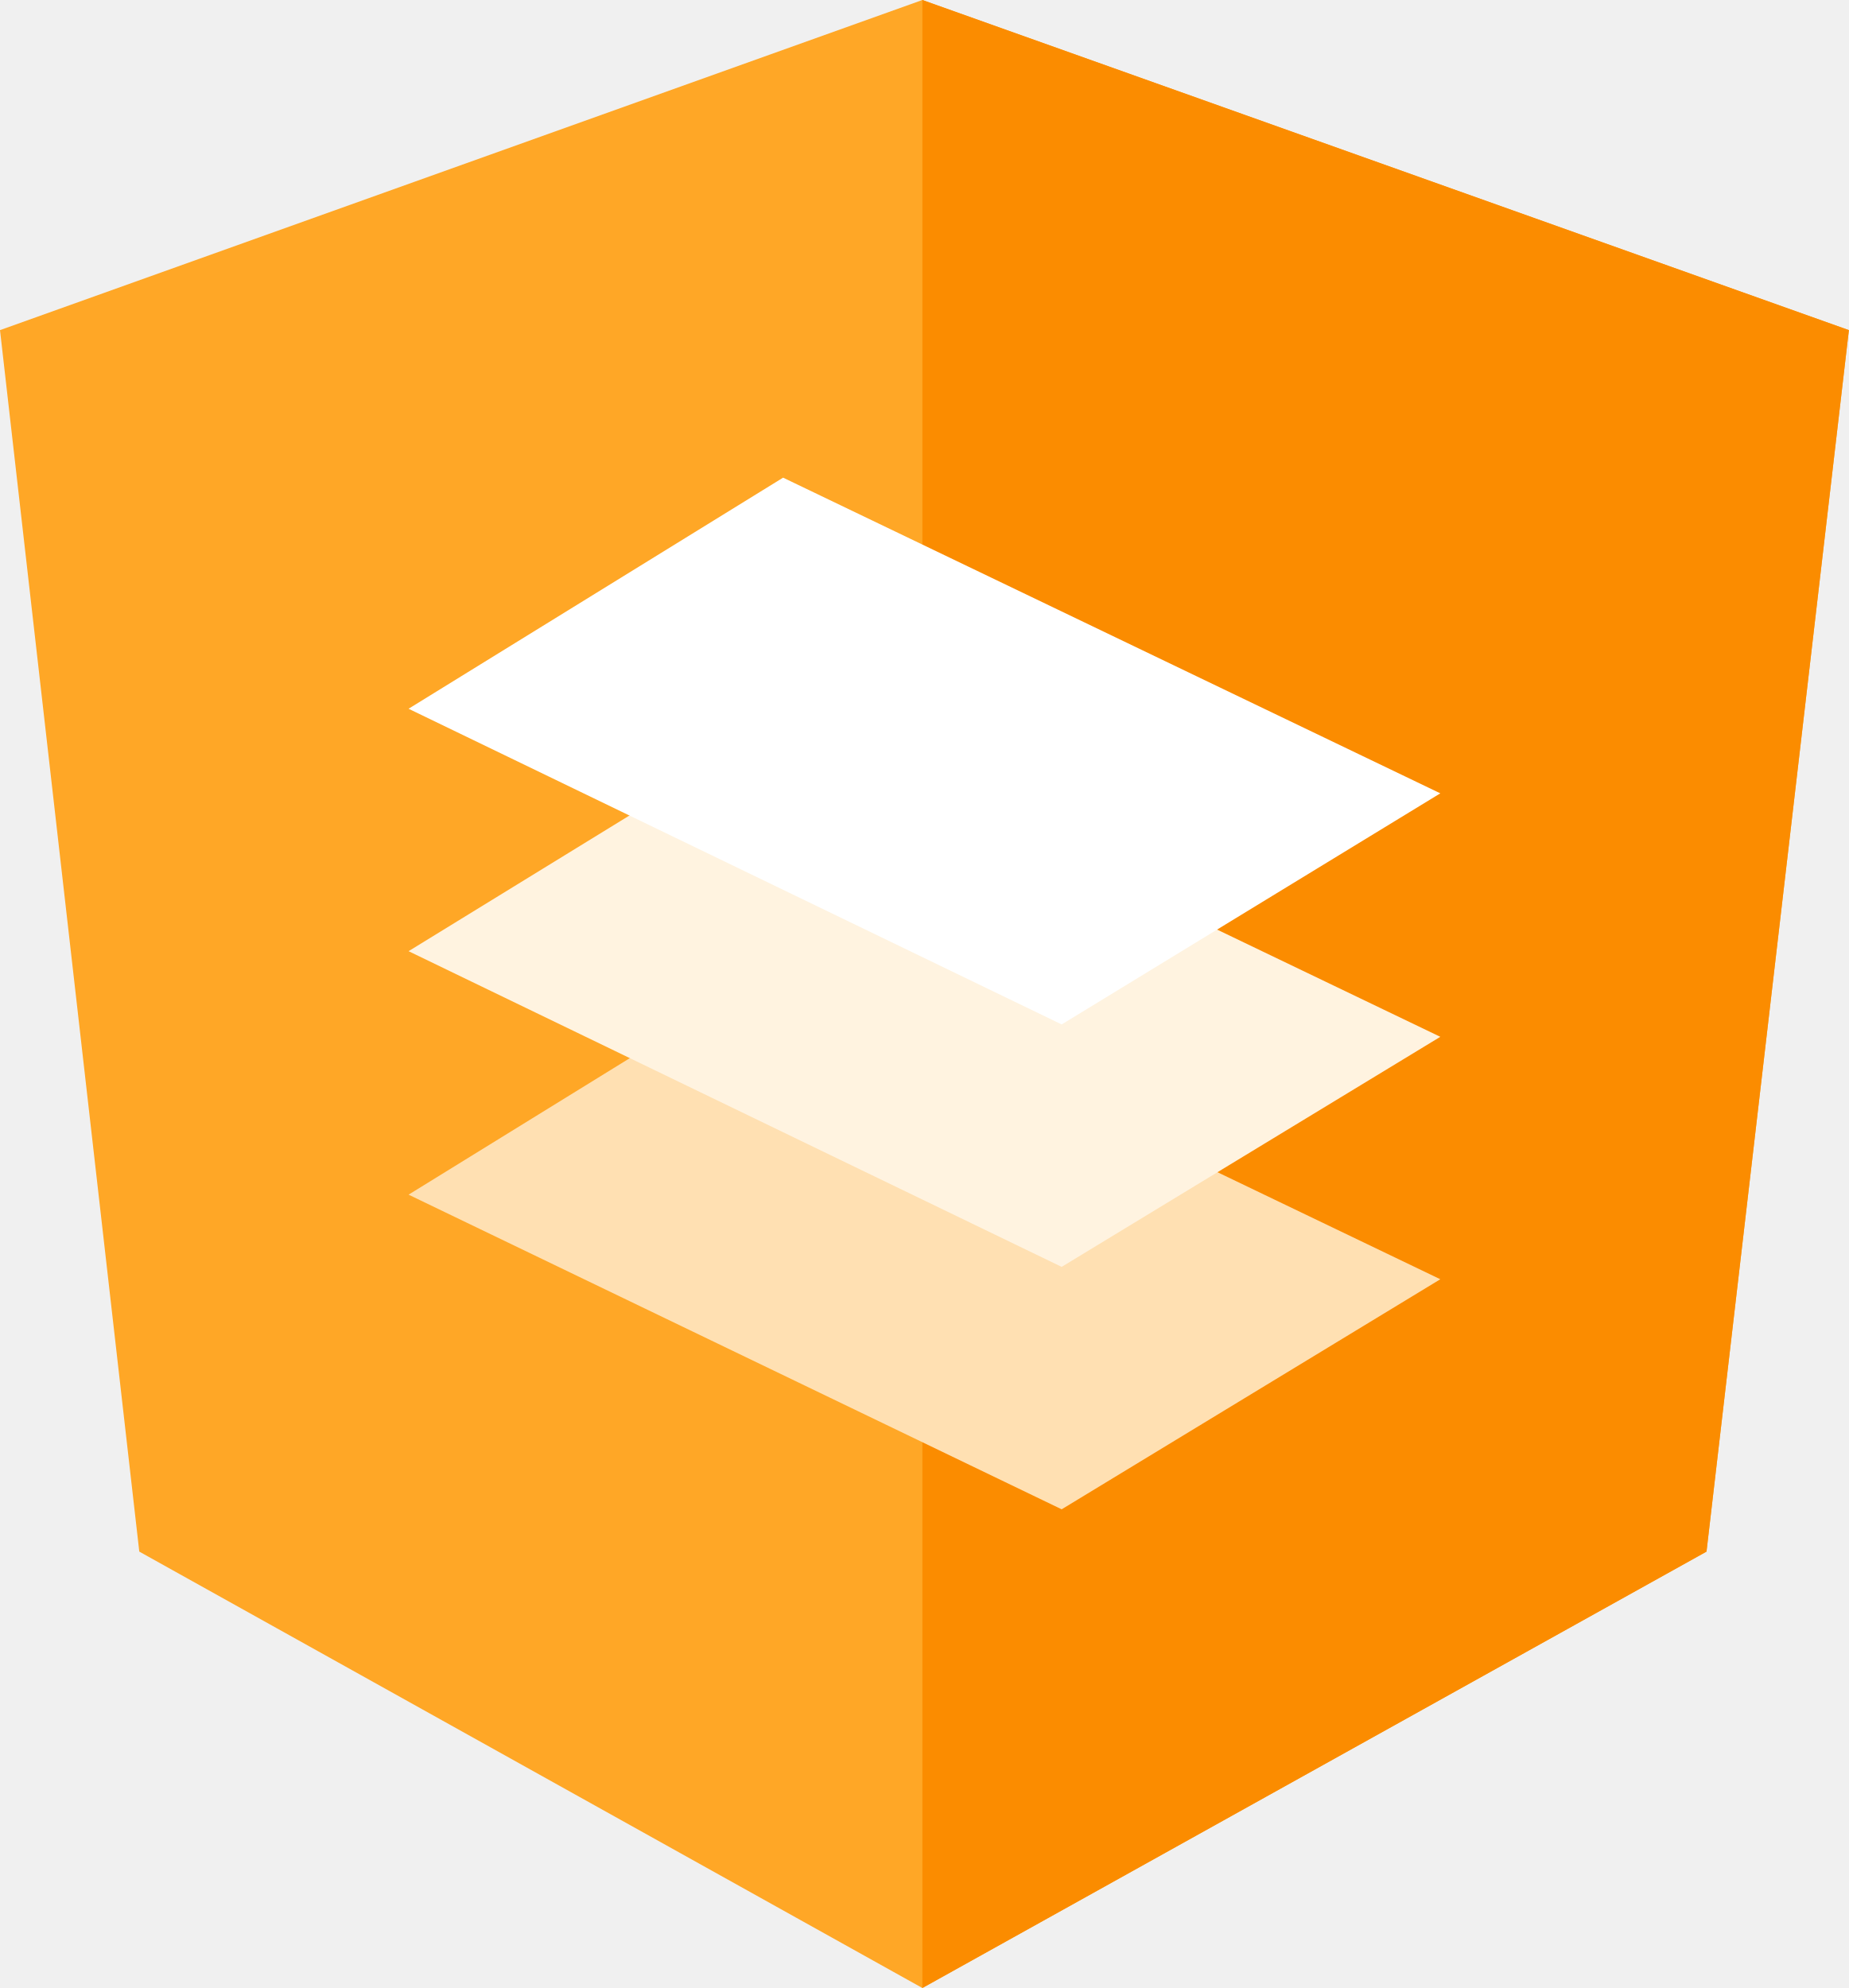
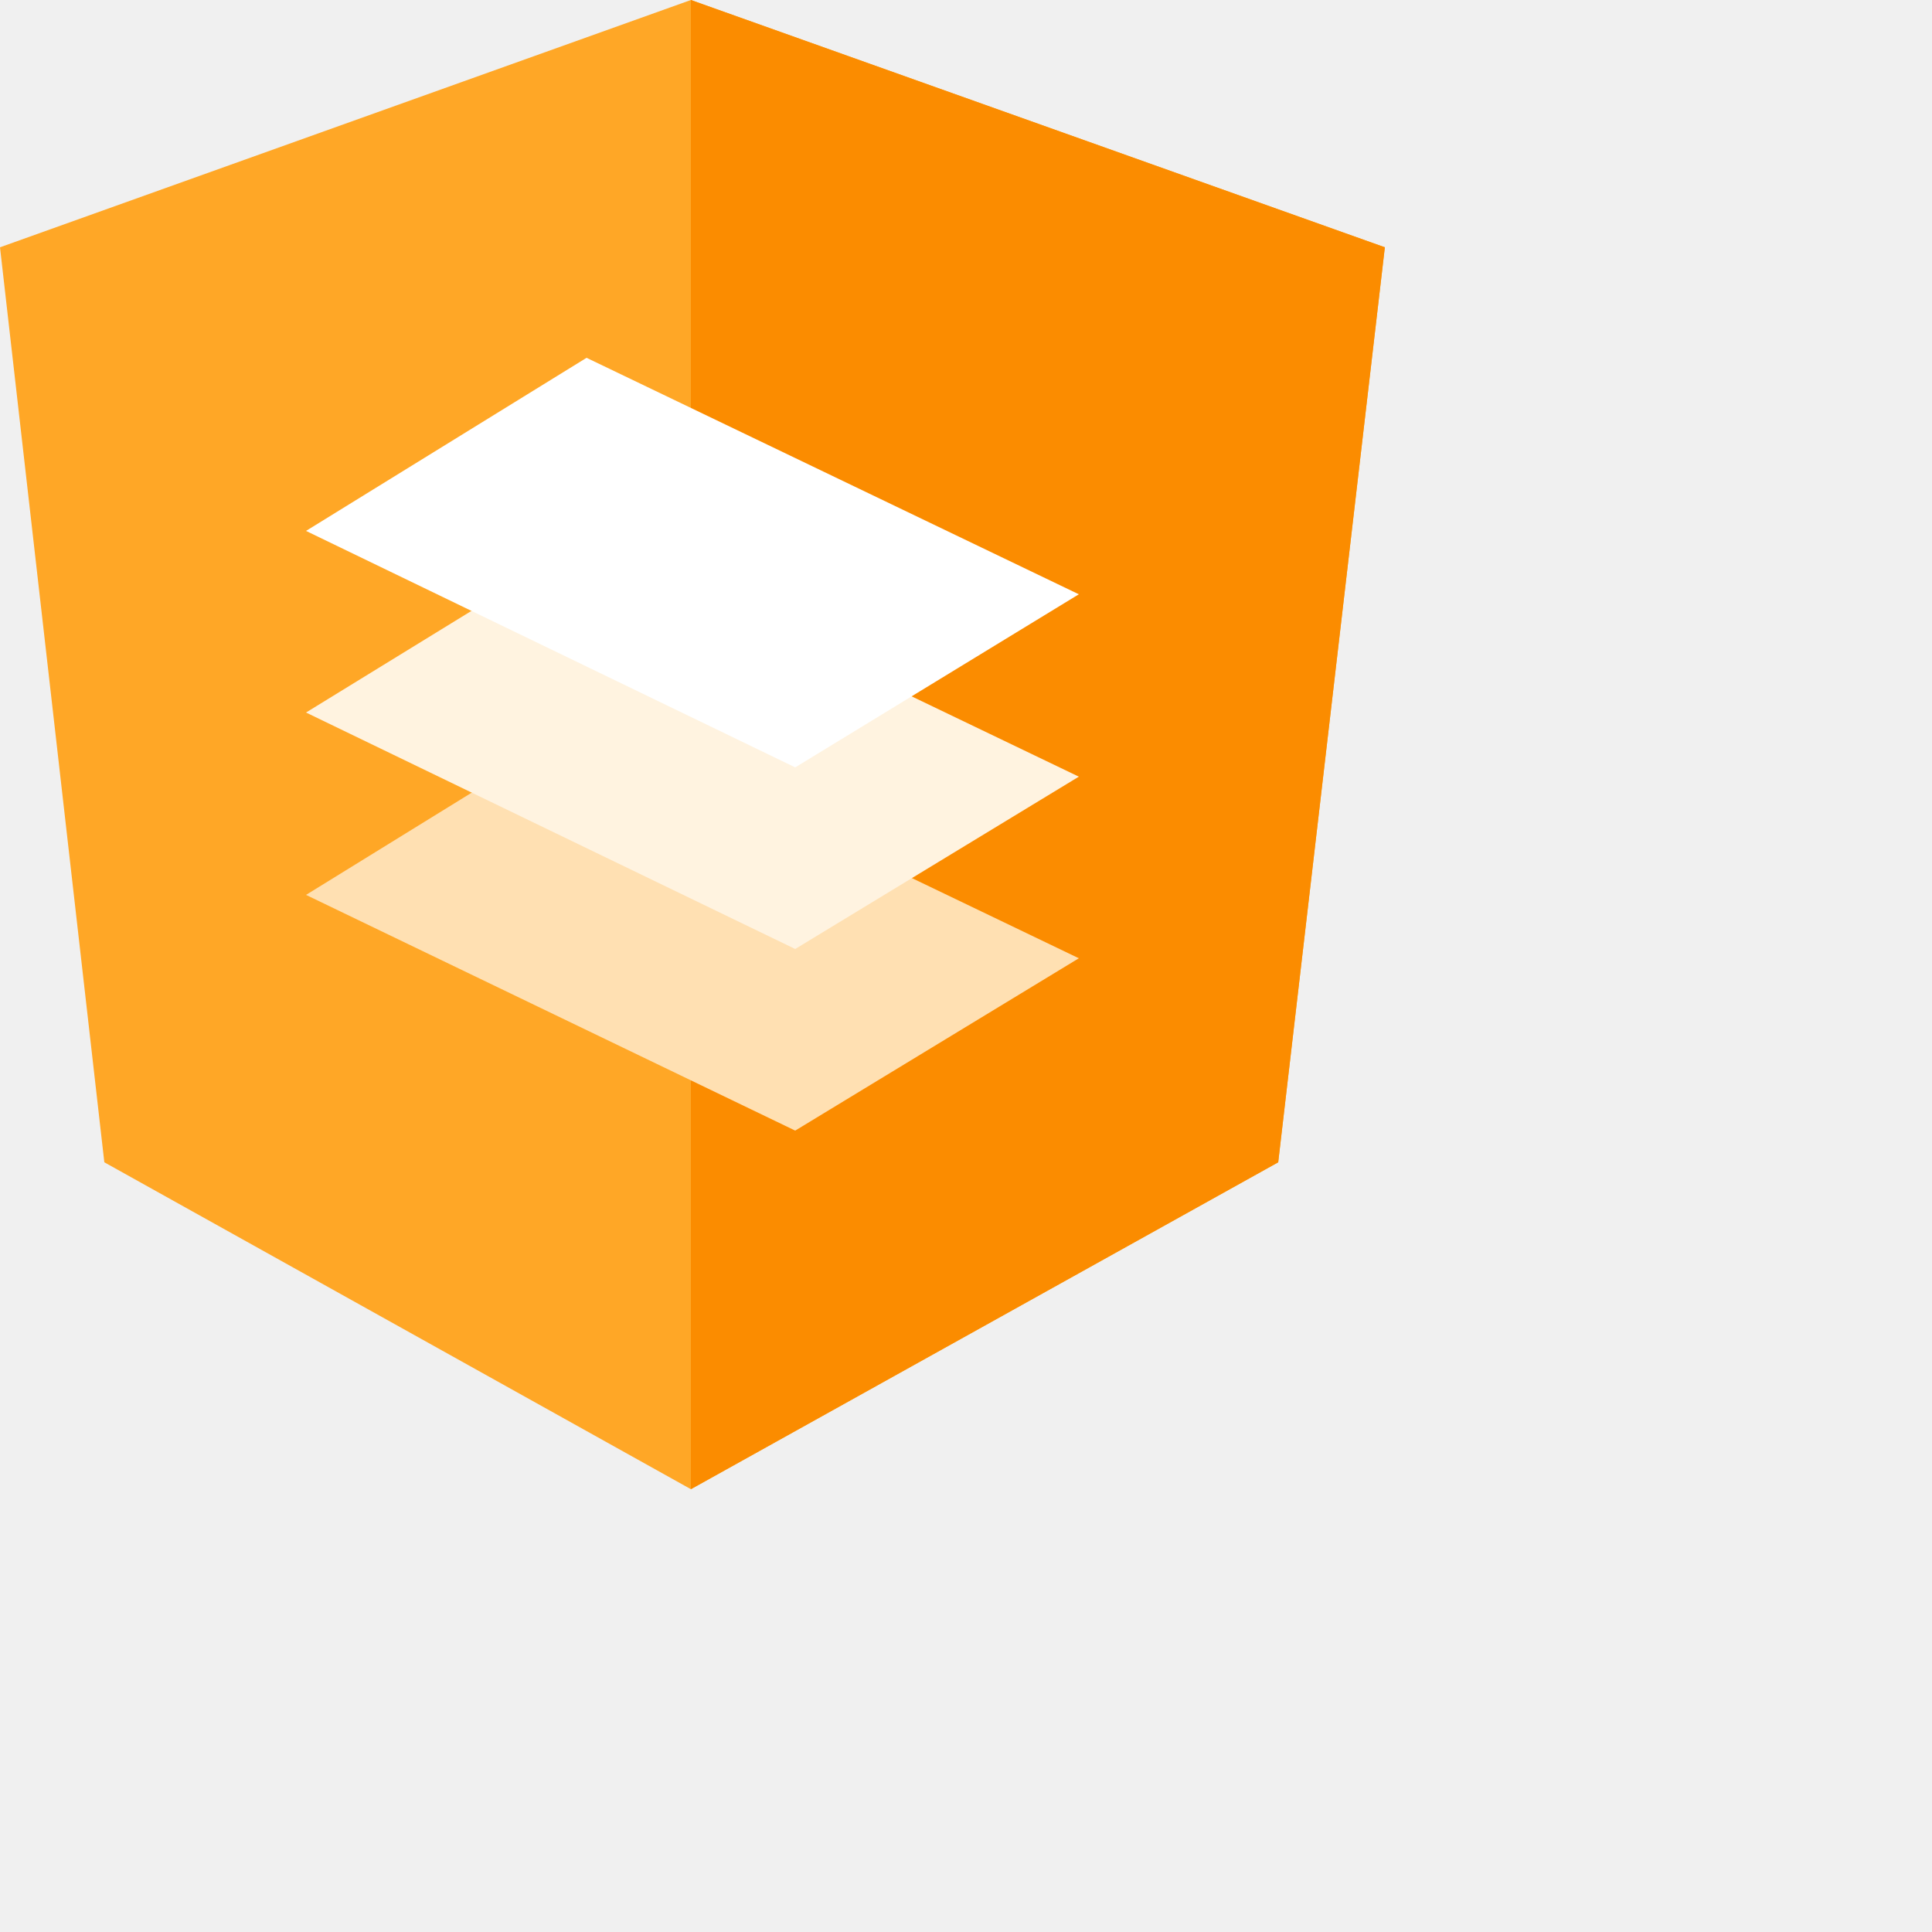
- <svg xmlns="http://www.w3.org/2000/svg" viewBox="0 0 179.2 192.7">
+ <svg xmlns="http://www.w3.org/2000/svg" viewBox="0 0 250 250">
  <defs>
-     <style>.cls-1{fill:#ffa726;}.cls-2{fill:#fb8c00;}.cls-3{fill:#ffe0b2;}.cls-4{fill:#fff3e0;}.cls-5{fill:#fff;}</style>
+     <style>
+             .cls-1{fill:#ffa726;}
+             .cls-2{fill:#fb8c00;}
+             .cls-3{fill:#ffe0b2;}
+             .cls-4{fill:#fff3e0;}
+             .cls-5{fill:#fff;}
+         </style>
  </defs>
  <g id="Layer_2" data-name="Layer 2">
    <g id="Layer_1-2" data-name="Layer 1">
      <polygon class="cls-1" points="89.4 0 89.4 0 89.4 0 0 32 13.5 150.4 89.4 192.7 89.4 192.7 89.4 192.7 165.4 150.4 179.2 32 89.4 0" />
      <polygon class="cls-2" points="89.4 0 89.4 21.4 89.4 21.4 89.4 118.7 89.4 118.7 89.4 192.7 89.4 192.7 165.4 150.4 179.2 32 89.4 0" />
      <polygon class="cls-3" points="102.9 146.3 39.6 115.8 75.9 93.4 139.6 124 102.9 146.3" />
      <polygon class="cls-4" points="102.9 122.8 39.6 92.2 75.9 69.9 139.6 100.5 102.9 122.8" />
      <polygon class="cls-5" points="102.9 99.3 39.6 68.7 75.9 46.3 139.6 76.9 102.9 99.3" />
    </g>
  </g>
</svg>
